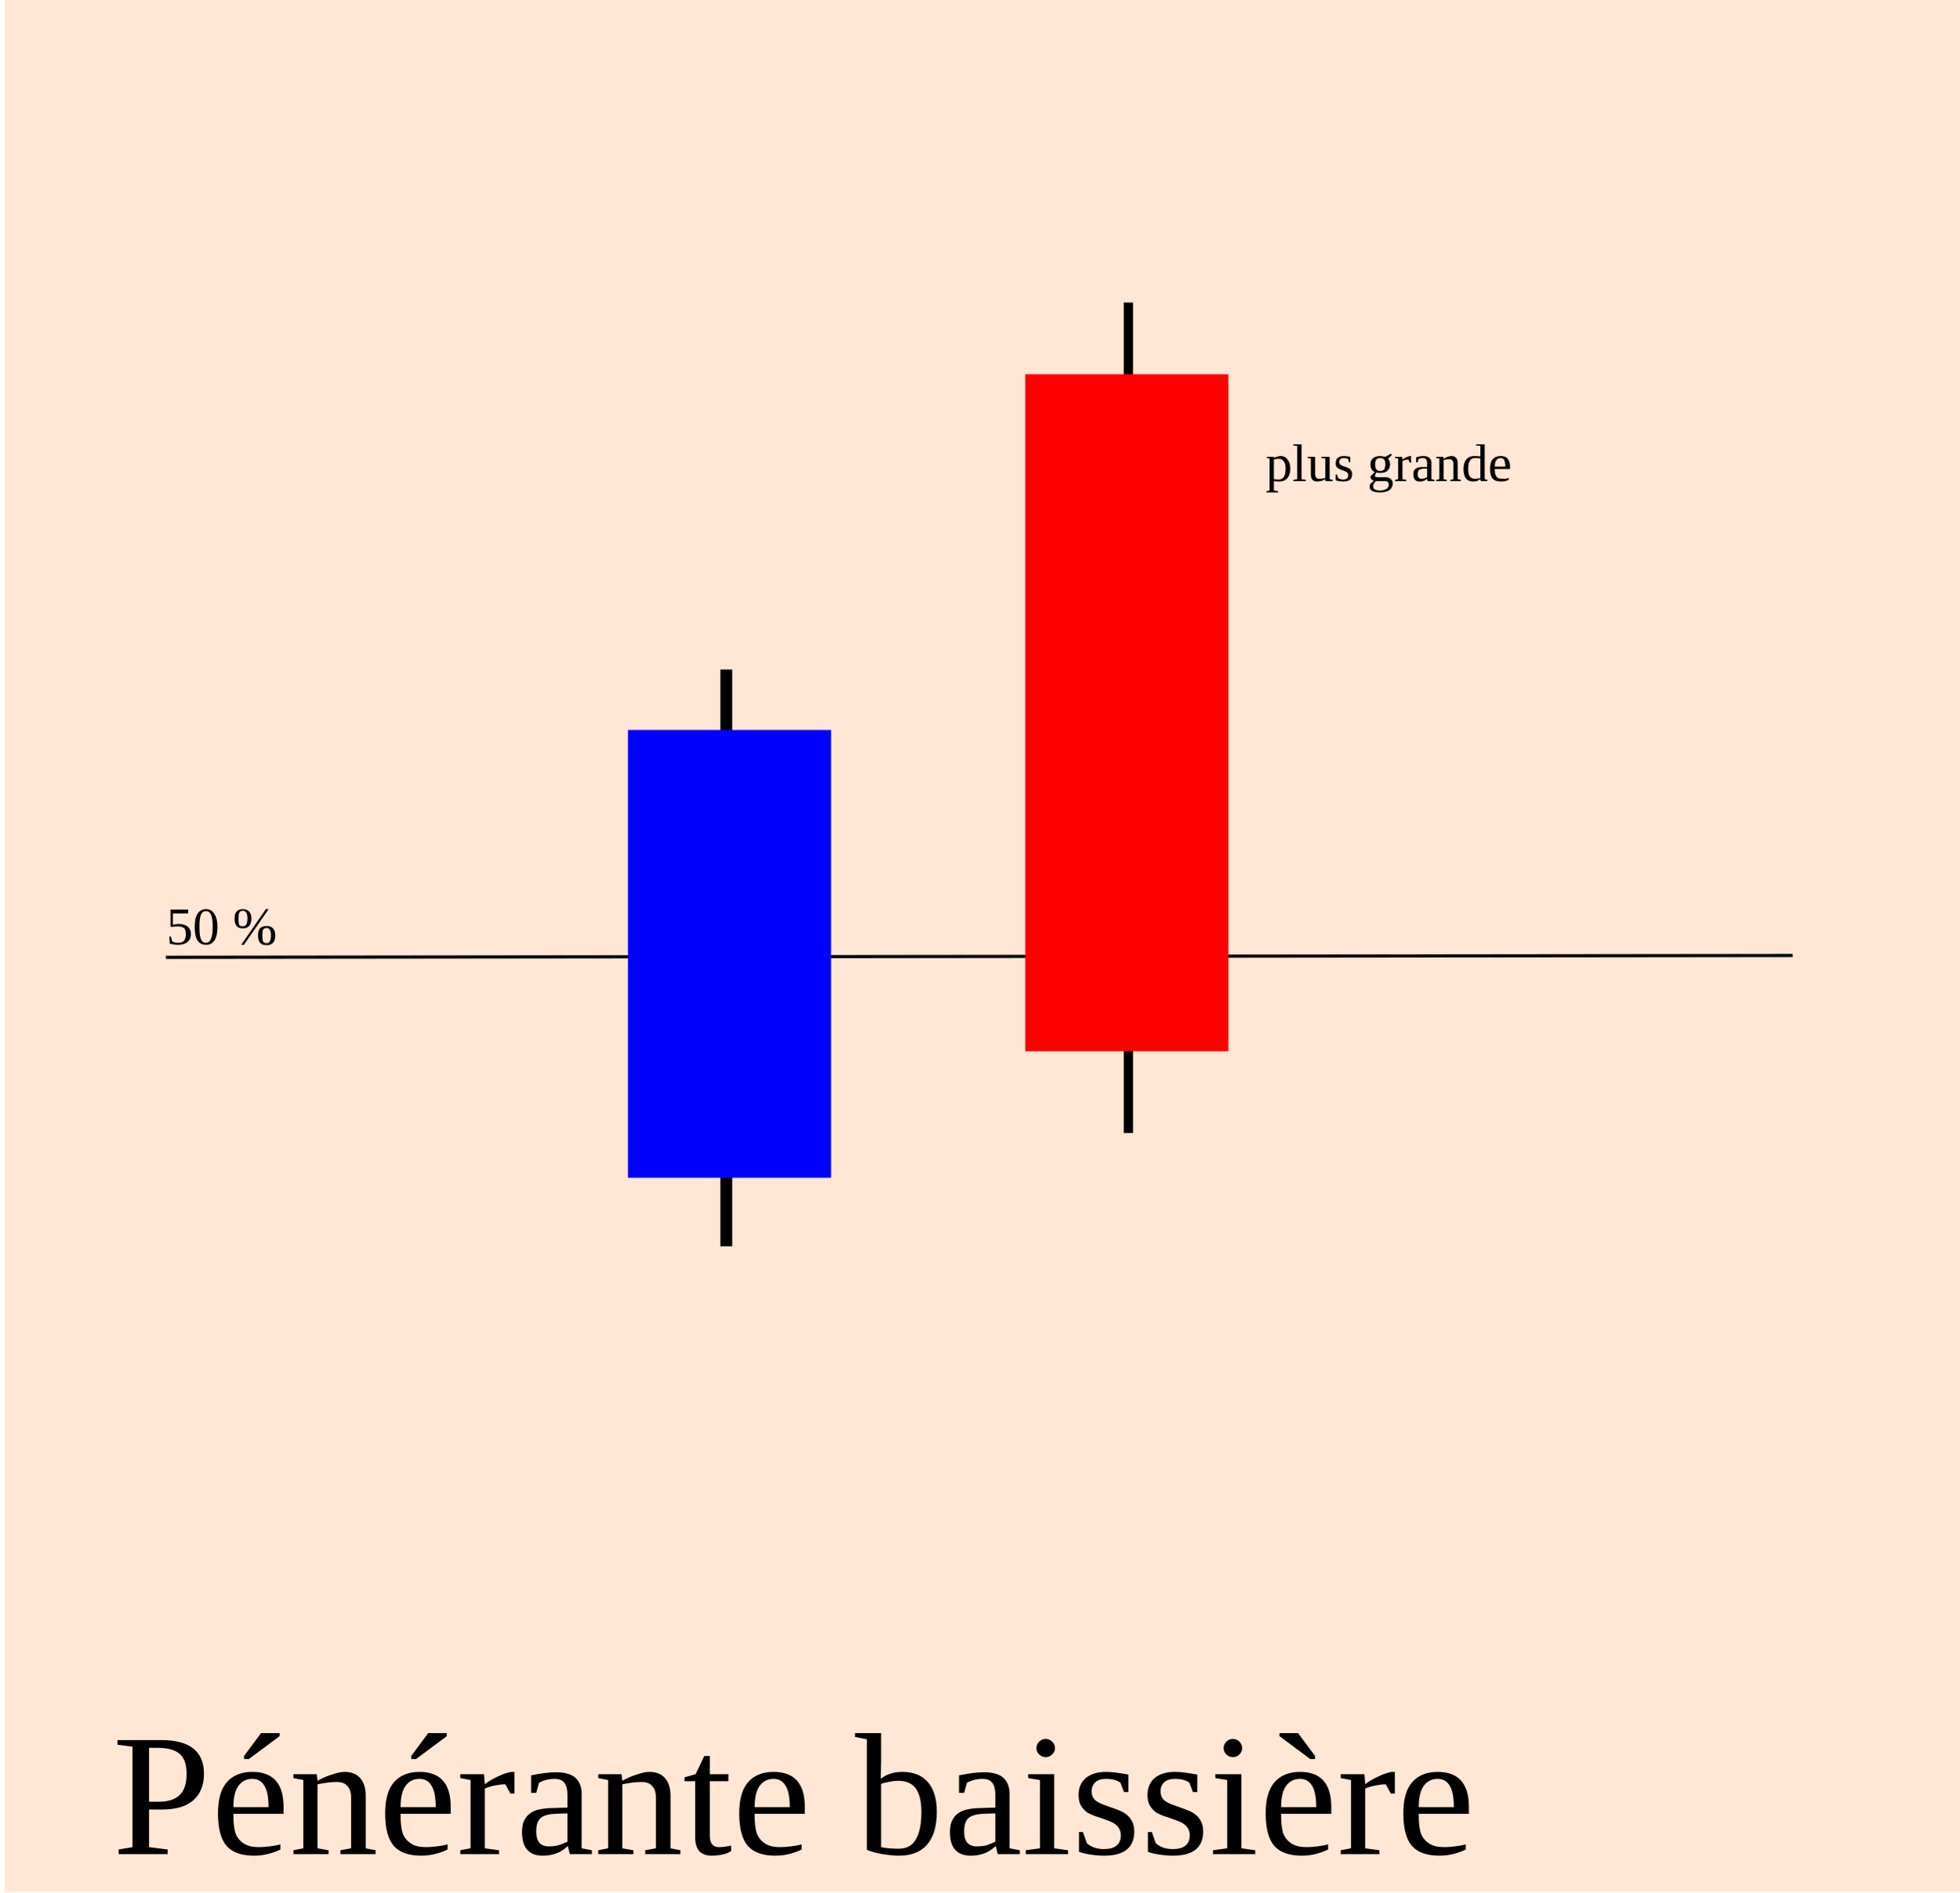
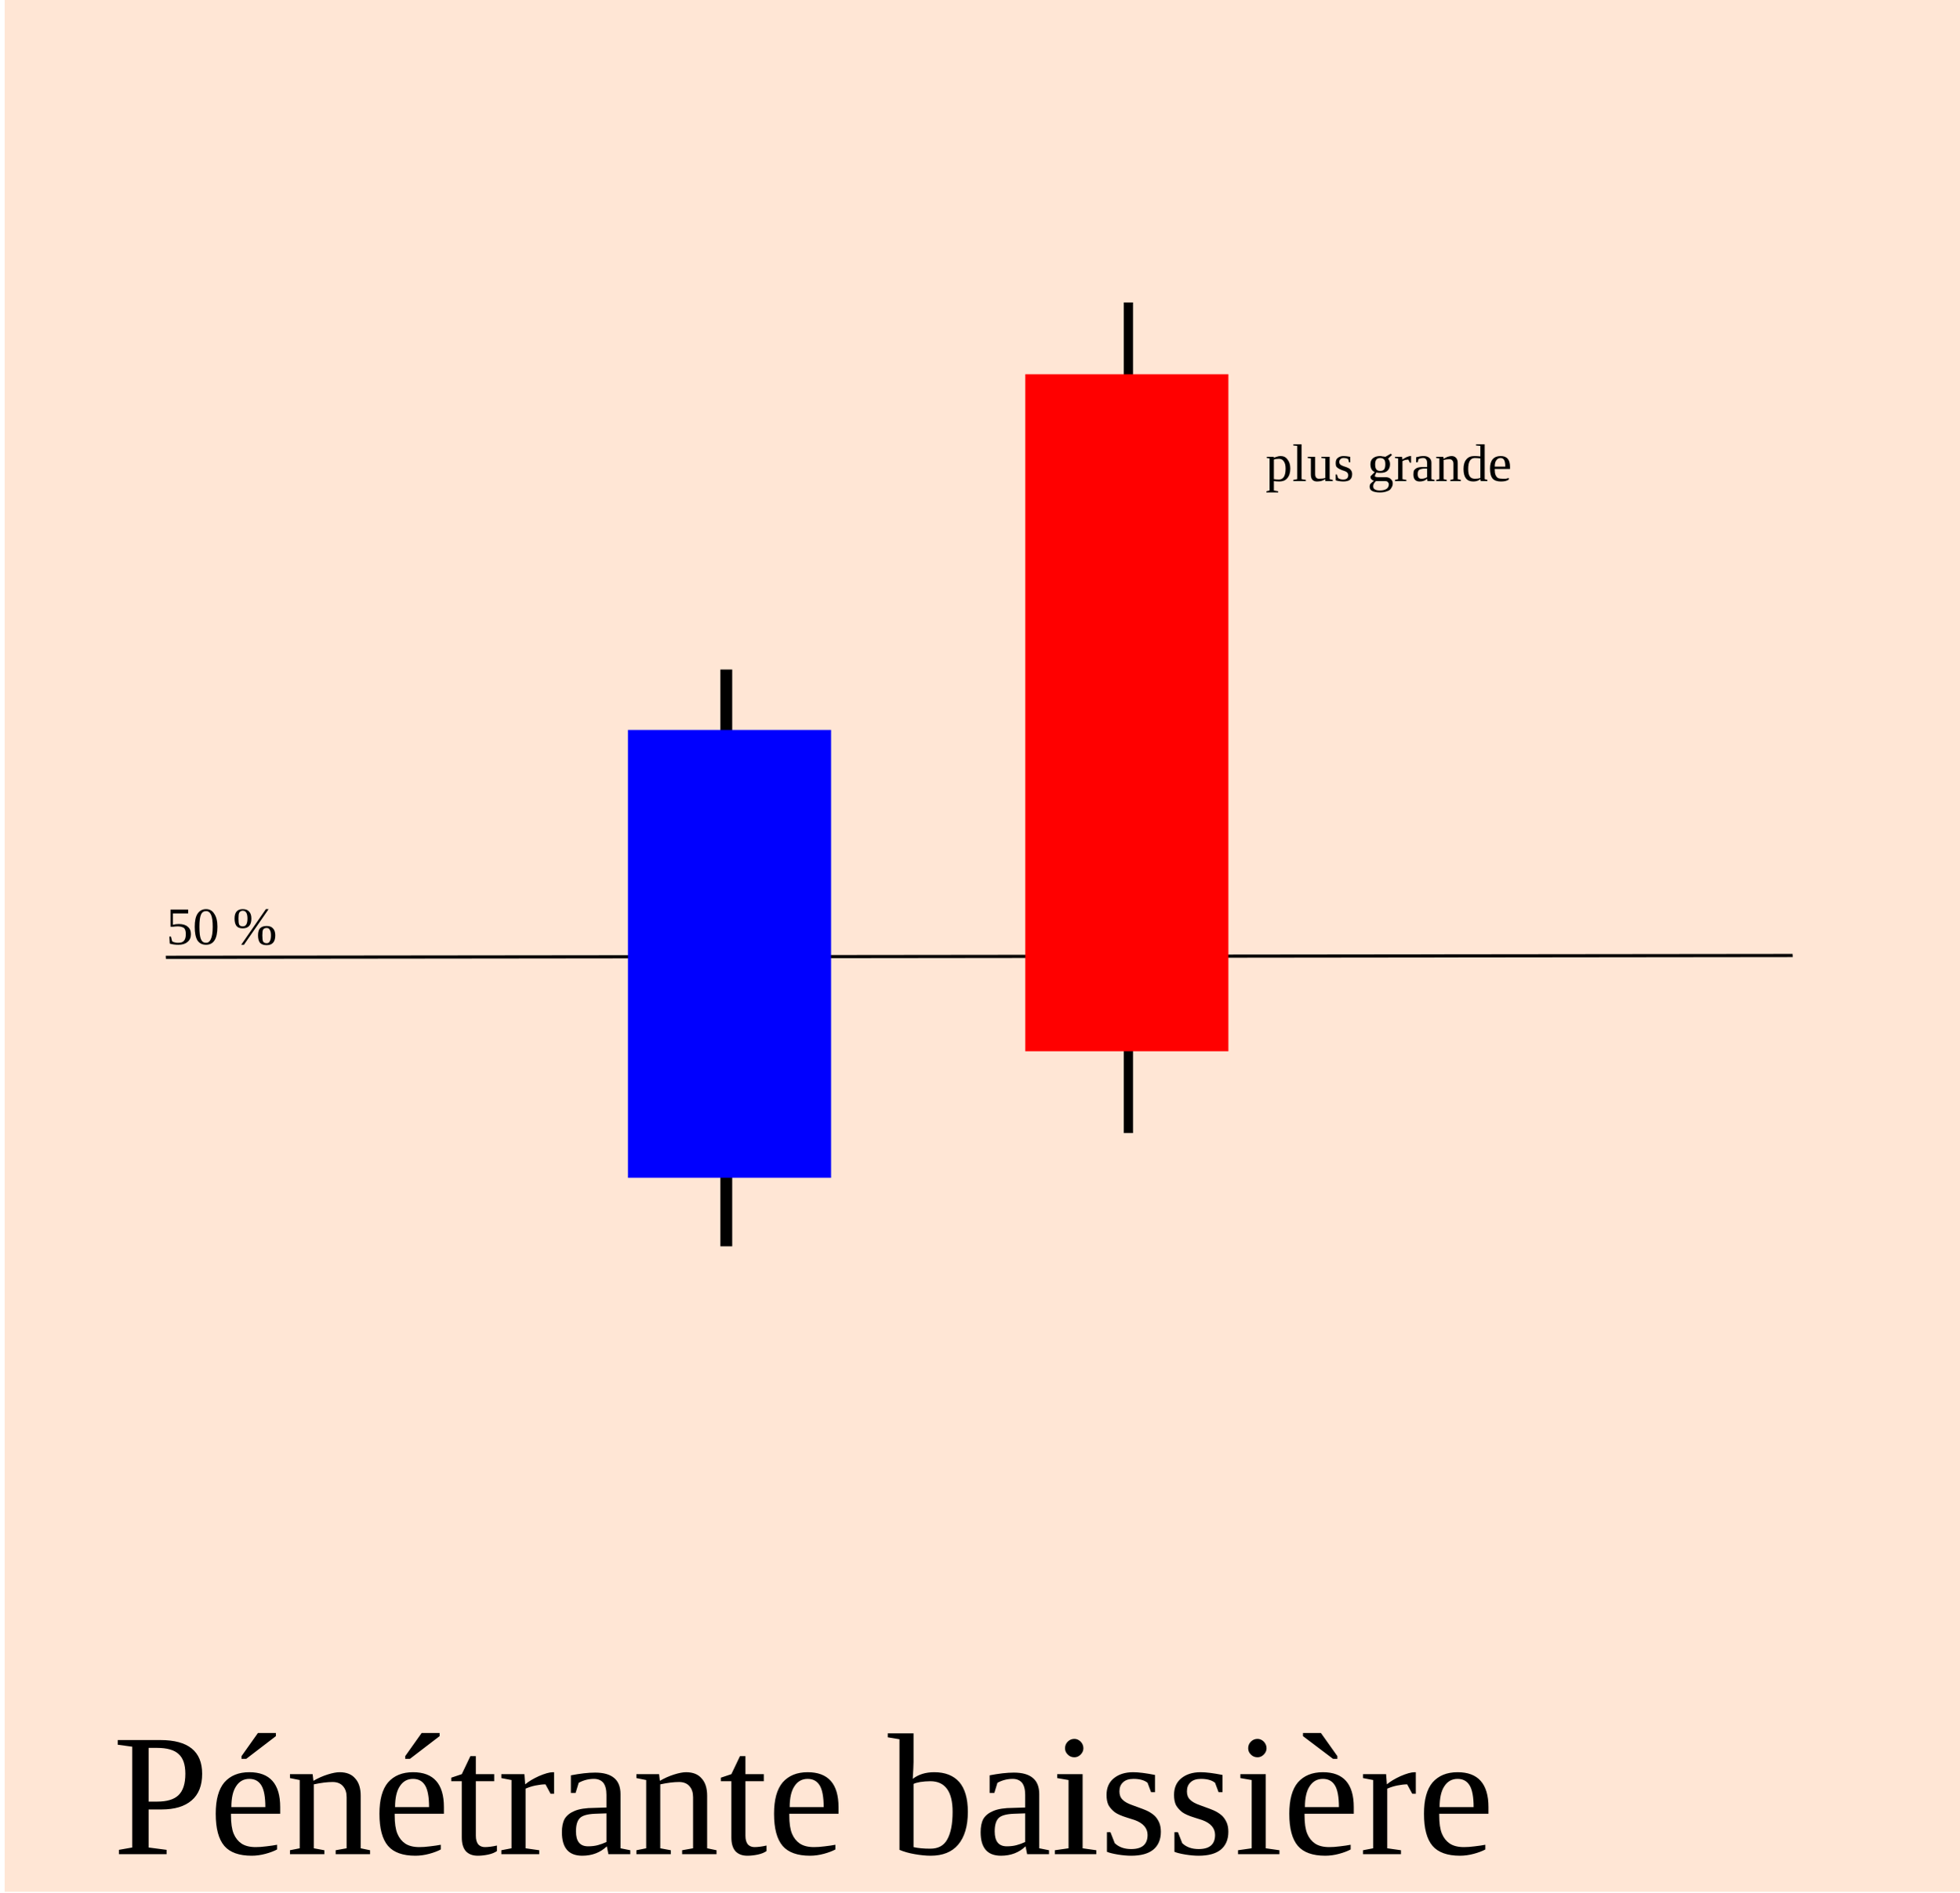
<svg xmlns="http://www.w3.org/2000/svg" xmlns:xlink="http://www.w3.org/1999/xlink" width="295.564" height="285.593" viewBox="0 0 78.201 75.563" version="1.1" id="svg5">
  <defs id="defs2">
-     <color-profile name="Ancor-Communications-Inc-26-" xlink:href="../../../.local/share/icc/edid-491734c94d8a1e12b83753a7c970504c.icc" id="color-profile378" />
+     <color-profile name="Ancor-Communications-Inc-26-" xlink:href="../../../.local/share/icc/edid-491734c94d8a1e12b83753a7c970504c.icc" id="color-profile284" />
  </defs>
  <g id="layer1" transform="translate(-0.03712976,0.03813524)">
    <rect style="fill:#ffe6d5;stroke-width:1.014" id="rect842" width="78.201" height="75.563" x="0.223" y="-0.076" />
    <rect style="fill:#000000;stroke-width:0.311" id="rect167" width="0.37" height="33.159" x="44.891" y="12.037" />
    <rect style="fill:#000000;stroke-width:0.253" id="rect167-3-6" width="0.126" height="64.935" x="38.182" y="4.516" transform="matrix(0.05595404,0.9984333,0.9999994,-0.00111248,0,0)" />
    <rect style="fill:#ff0000;stroke-width:0.523" id="rect113" width="8.107" height="27.029" x="40.961" y="14.902" />
    <rect style="fill:#000000;stroke-width:0.292" id="rect167-93" width="0.472" height="23.027" x="28.791" y="26.691" />
    <rect style="fill:#0000ff;stroke-width:0.425" id="rect113-19" width="8.107" height="17.88" x="25.102" y="29.103" />
-     <text xml:space="preserve" style="font-size:7.009px;fill:#000000;stroke-width:0.584" x="4.479" y="74.646" id="text910" transform="scale(1.00893,0.9911489)">
-       <tspan id="tspan908" style="stroke-width:0.584" x="4.479" y="74.646">Pénérante baissière</tspan>
+     <text xml:space="preserve" style="font-size:6.934px;fill:#000000;stroke-width:0.578" x="4.543" y="73.844" id="text910" transform="scale(0.9980893,1.001914)">
+       <tspan id="tspan908" style="stroke-width:0.578" x="4.543" y="73.844">Pénétrante baissière</tspan>
    </text>
    <text xml:space="preserve" style="font-size:2.117px;fill:#000000;stroke-width:0.265" x="6.673" y="37.663" id="text290">
      <tspan id="tspan288" style="font-size:2.117px;stroke-width:0.265" x="6.673" y="37.663">50 %</tspan>
    </text>
    <text xml:space="preserve" style="font-size:2.117px;fill:#000000;stroke-width:0.265" x="50.555" y="19.167" id="text374">
      <tspan id="tspan372" style="stroke-width:0.265" x="50.555" y="19.167">plus grande</tspan>
    </text>
  </g>
</svg>
